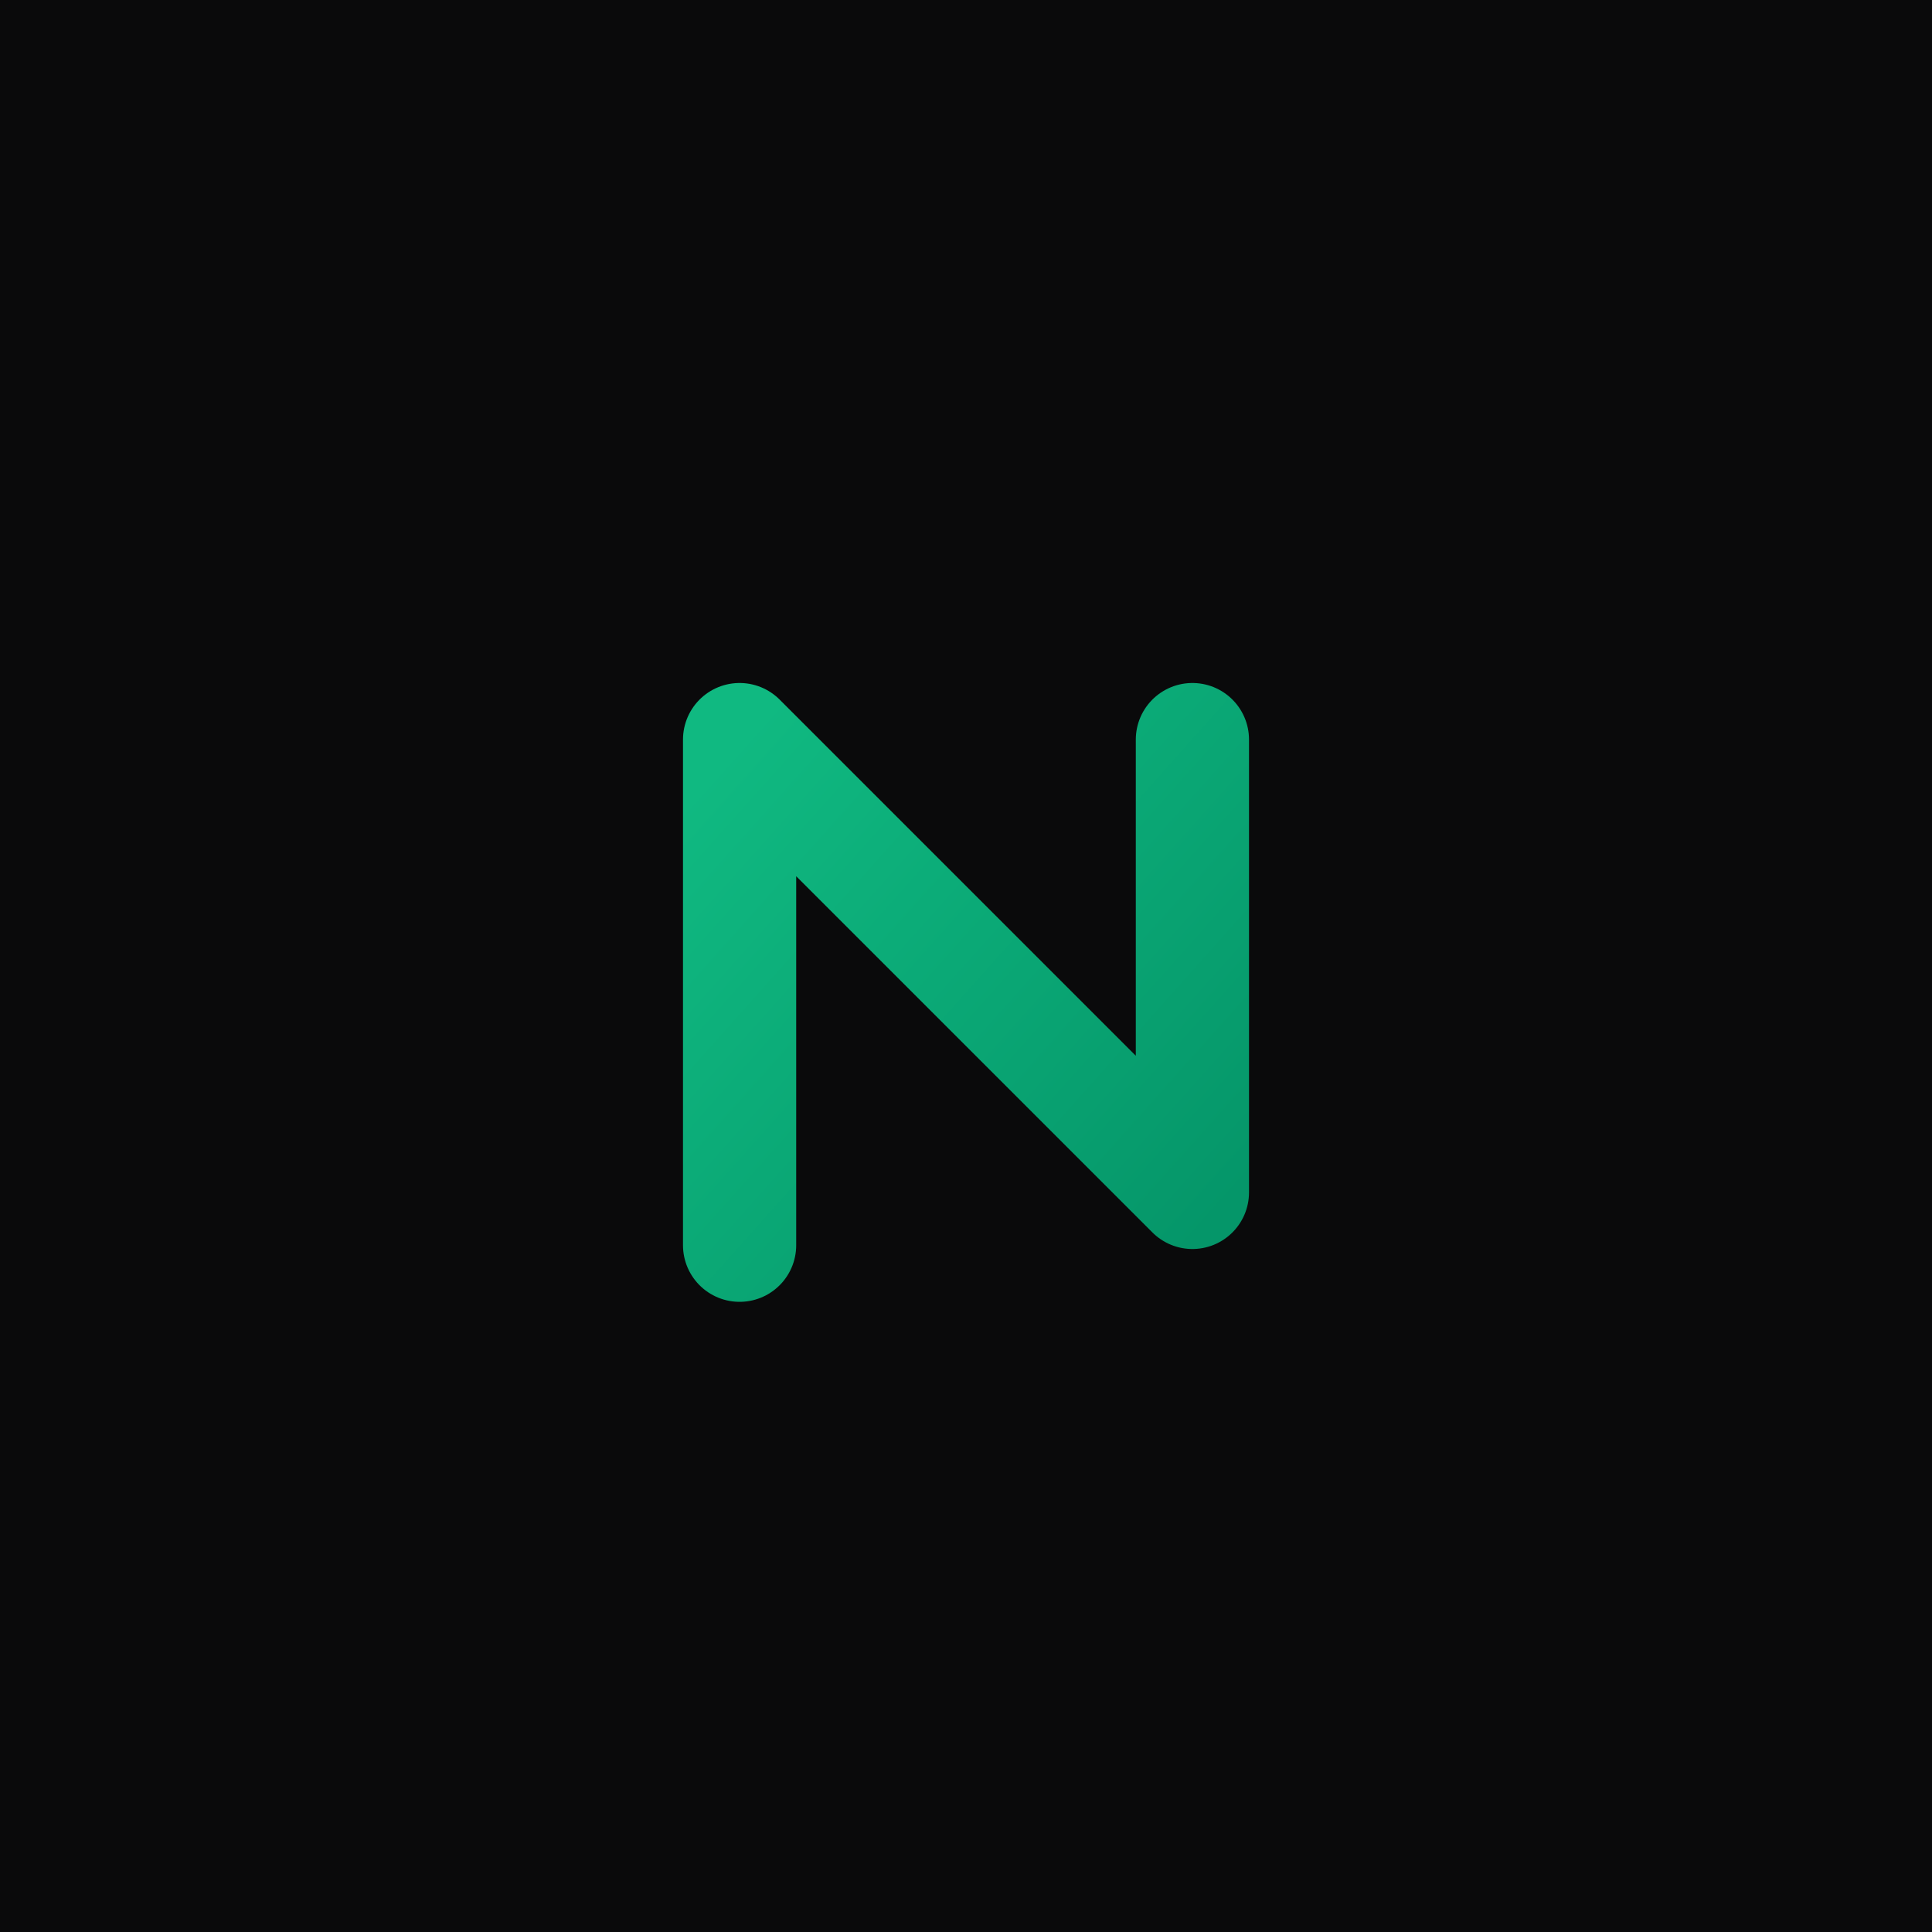
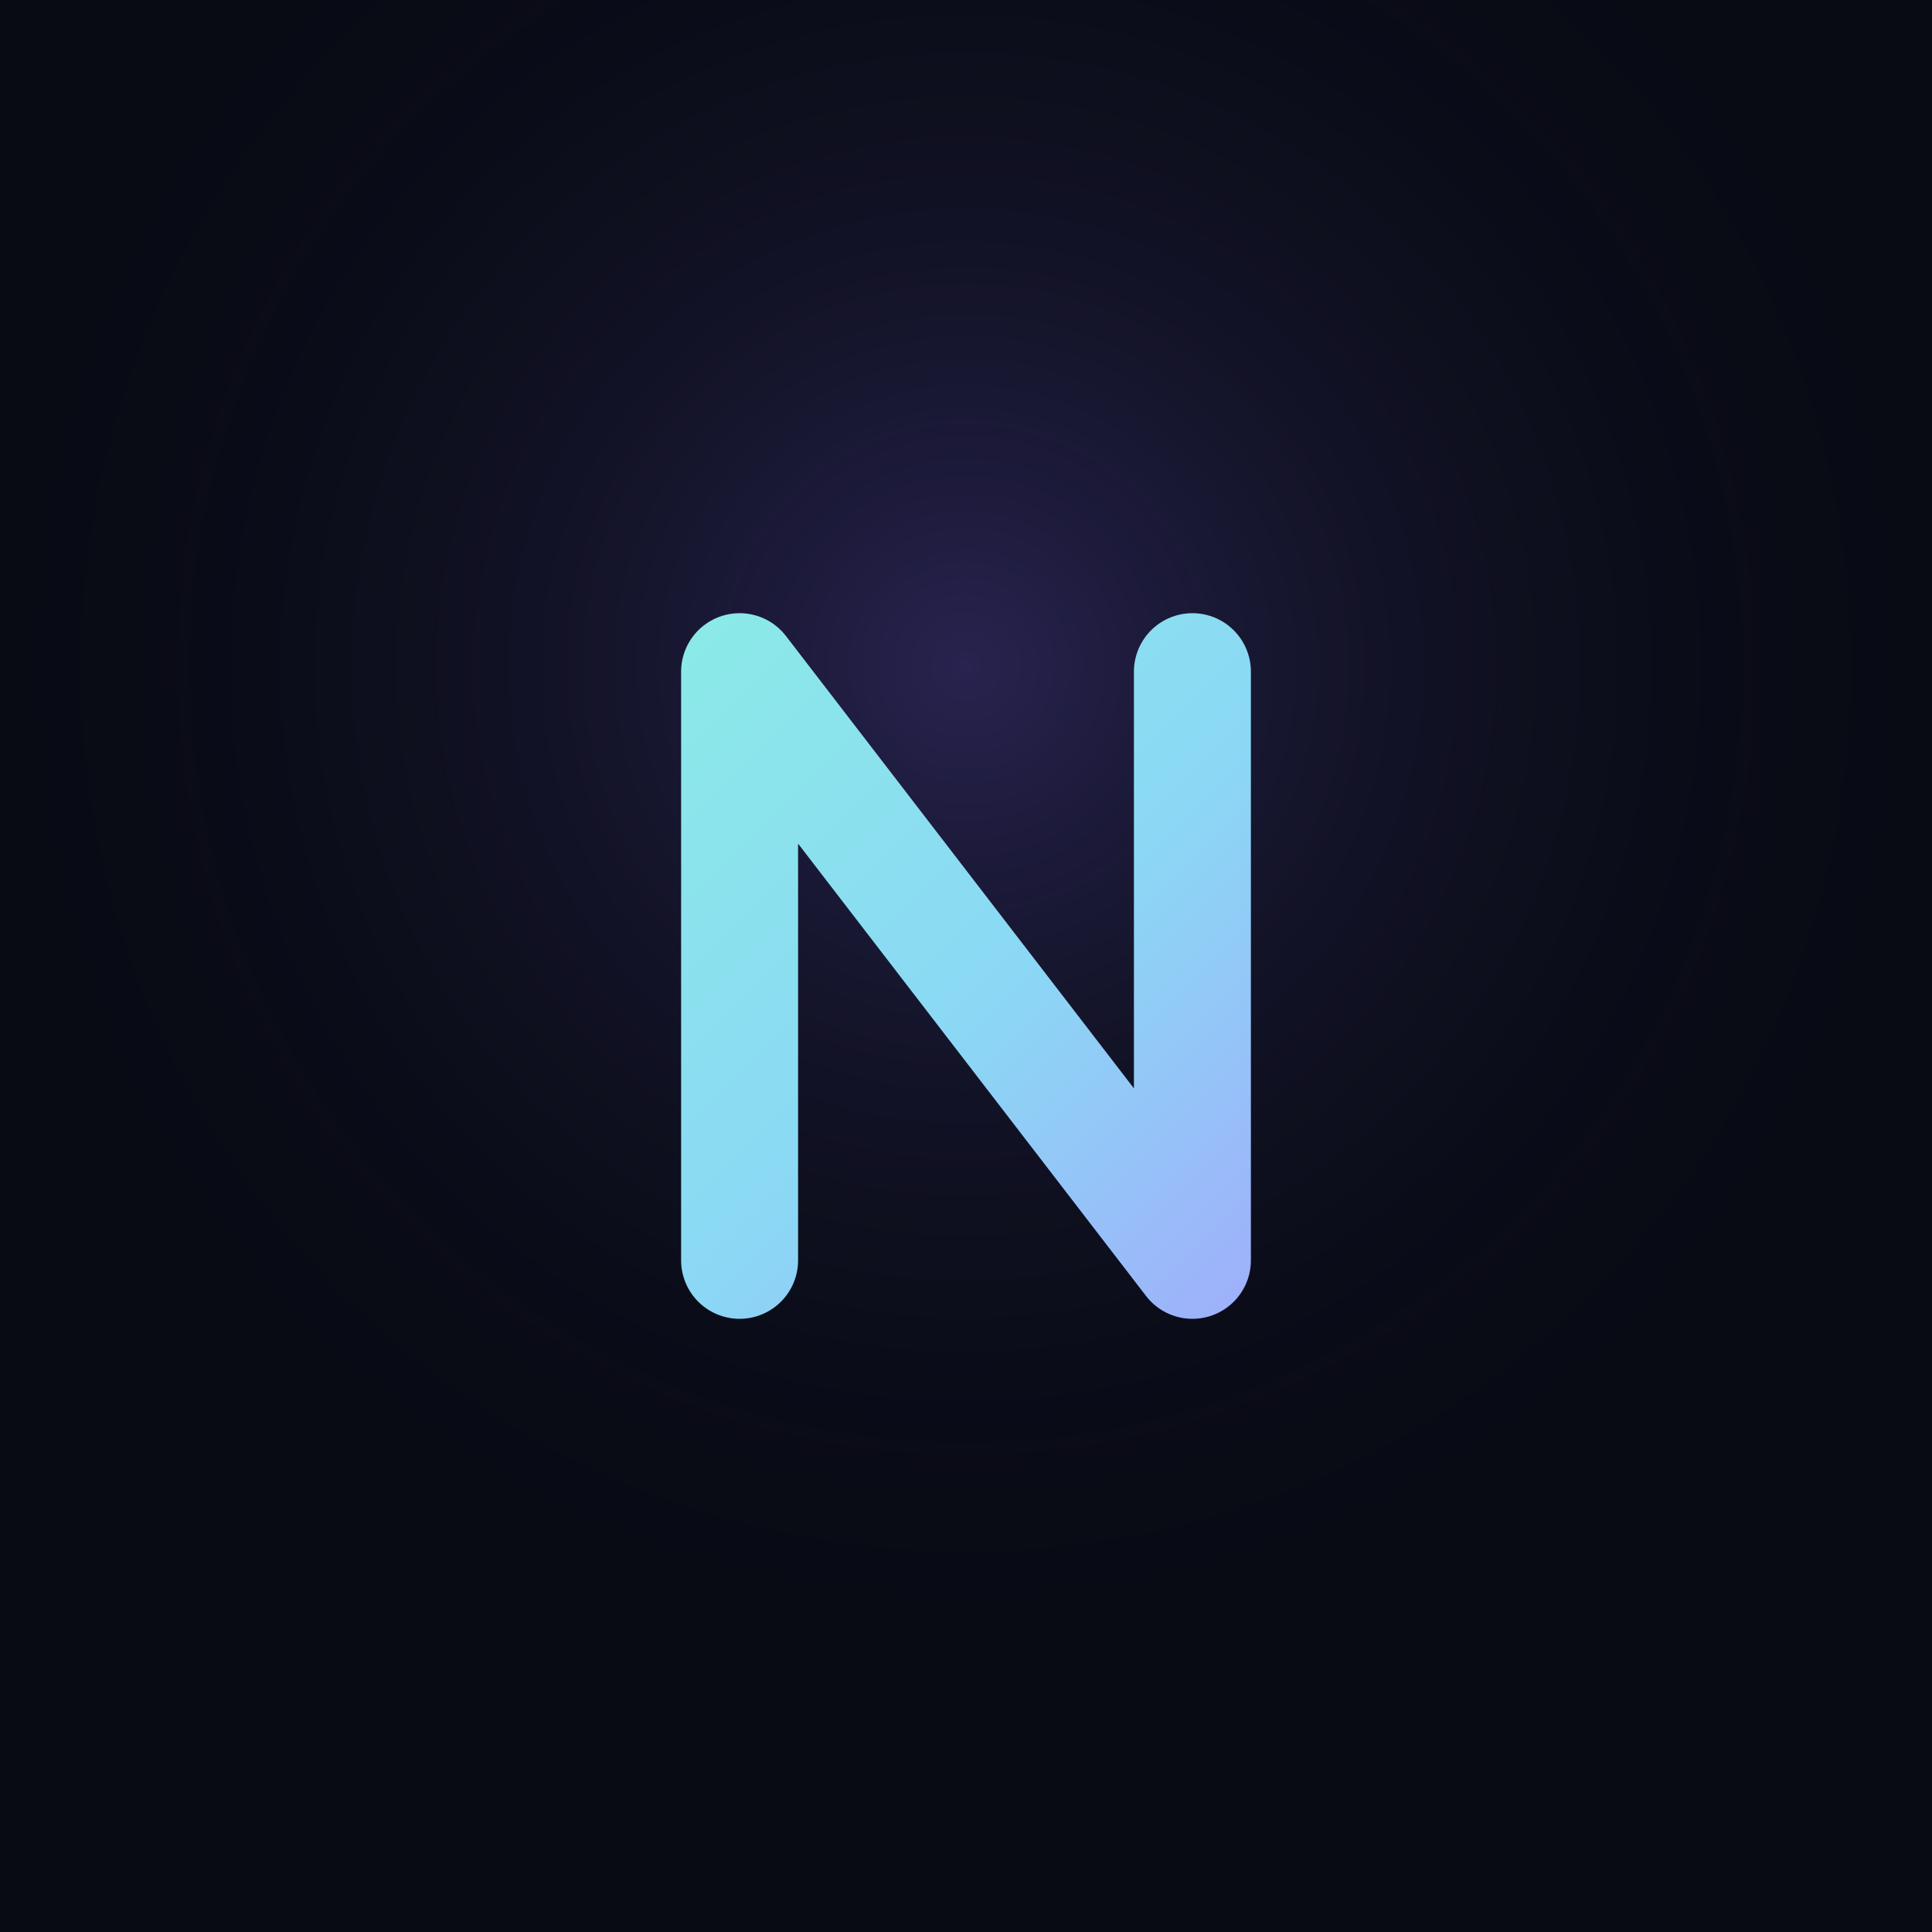
<svg xmlns="http://www.w3.org/2000/svg" viewBox="0 0 512 512" width="512" height="512">
  <defs>
-     <linearGradient id="gm" x1="0" y1="0" x2="1" y2="1">
-       <stop offset="0" stop-color="#10b981" />
-       <stop offset="1" stop-color="#059669" />
+     <linearGradient id="mark" x1="120" y1="124" x2="392" y2="395" gradientUnits="userSpaceOnUse">
+       <stop offset="0" stop-color="#8bf4de" />
+       <stop offset="0.52" stop-color="#8bd8f5" />
+       <stop offset="1" stop-color="#ad92ff" />
    </linearGradient>
+     <radialGradient id="halo" cx="0" cy="0" r="1" gradientTransform="matrix(0 260 -260 0 256 176)" gradientUnits="userSpaceOnUse">
+       <stop stop-color="#725bda" stop-opacity=".3" />
+       <stop offset="1" stop-color="#080b14" stop-opacity="0" />
+     </radialGradient>
  </defs>
-   <rect width="512" height="512" fill="#0a0a0b" />
-   <path d="M196 330V196l120 120V196" fill="none" stroke="url(#gm)" stroke-width="30" stroke-linecap="round" stroke-linejoin="round" />
+   <rect width="512" height="512" fill="#080b14" />
+   <rect width="512" height="512" fill="url(#halo)" />
+   <path d="M196 334V178l120 156V178" fill="none" stroke="url(#mark)" stroke-linecap="round" stroke-linejoin="round" stroke-width="31" />
</svg>
